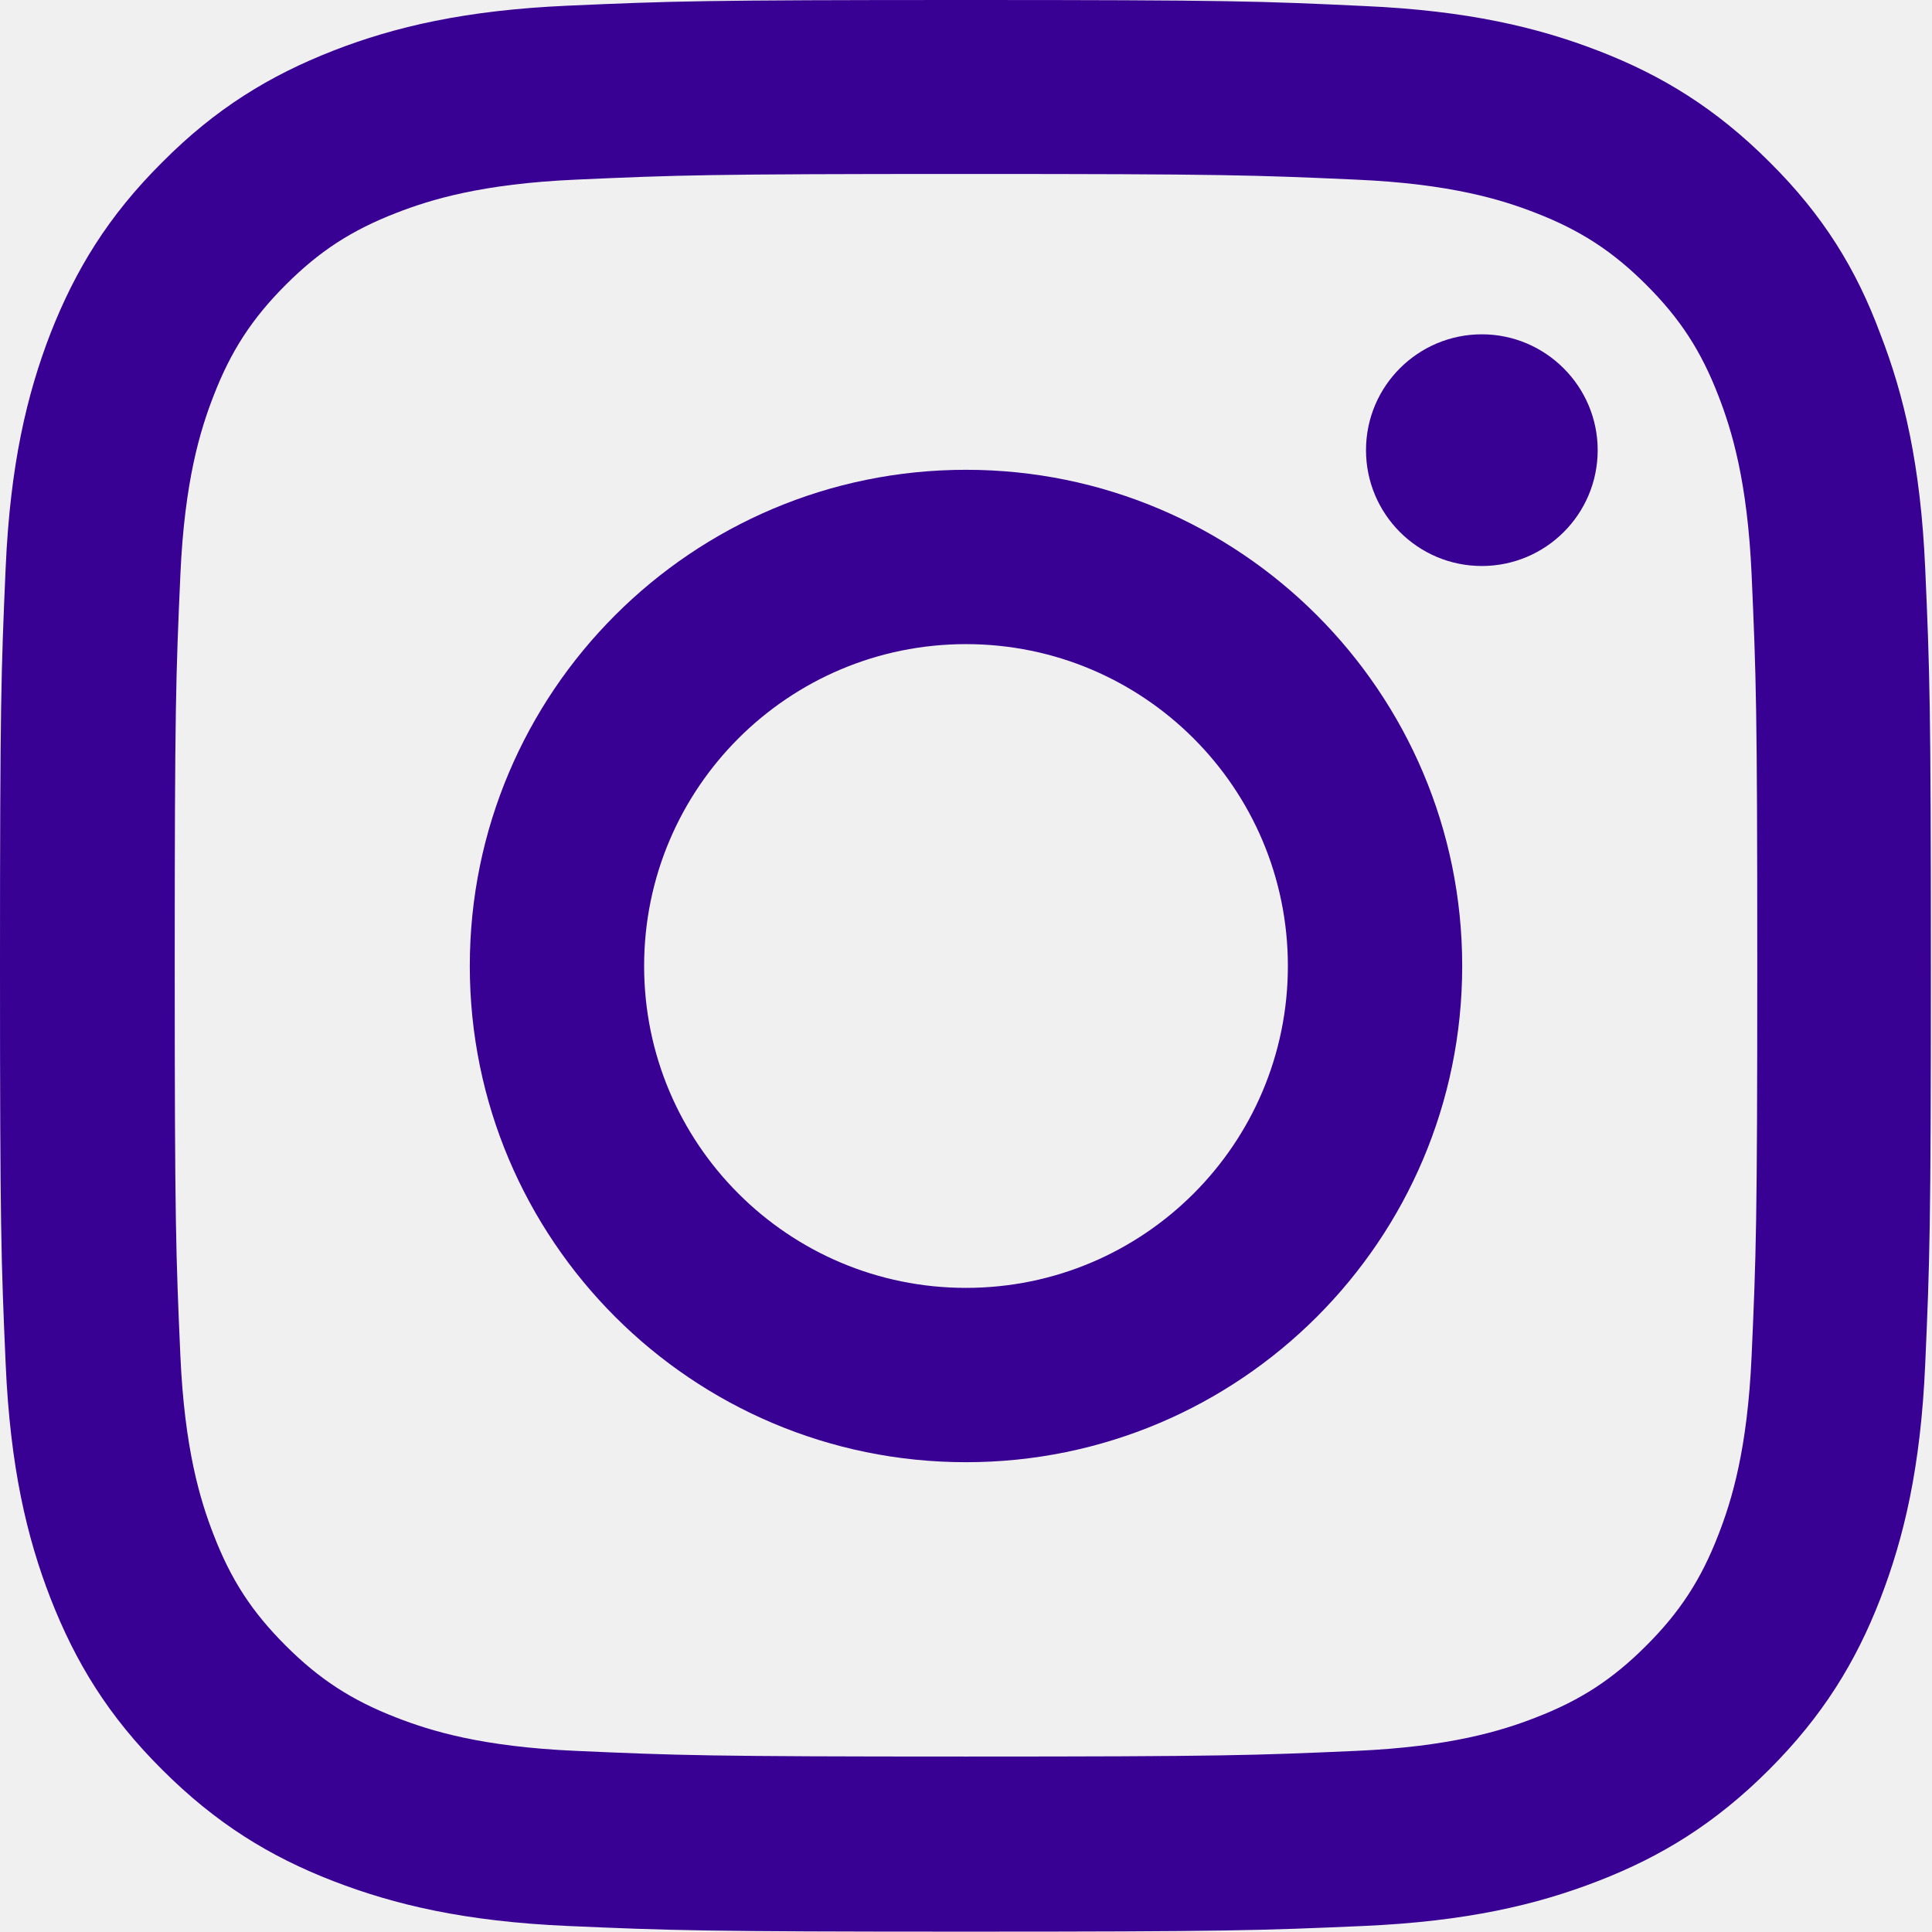
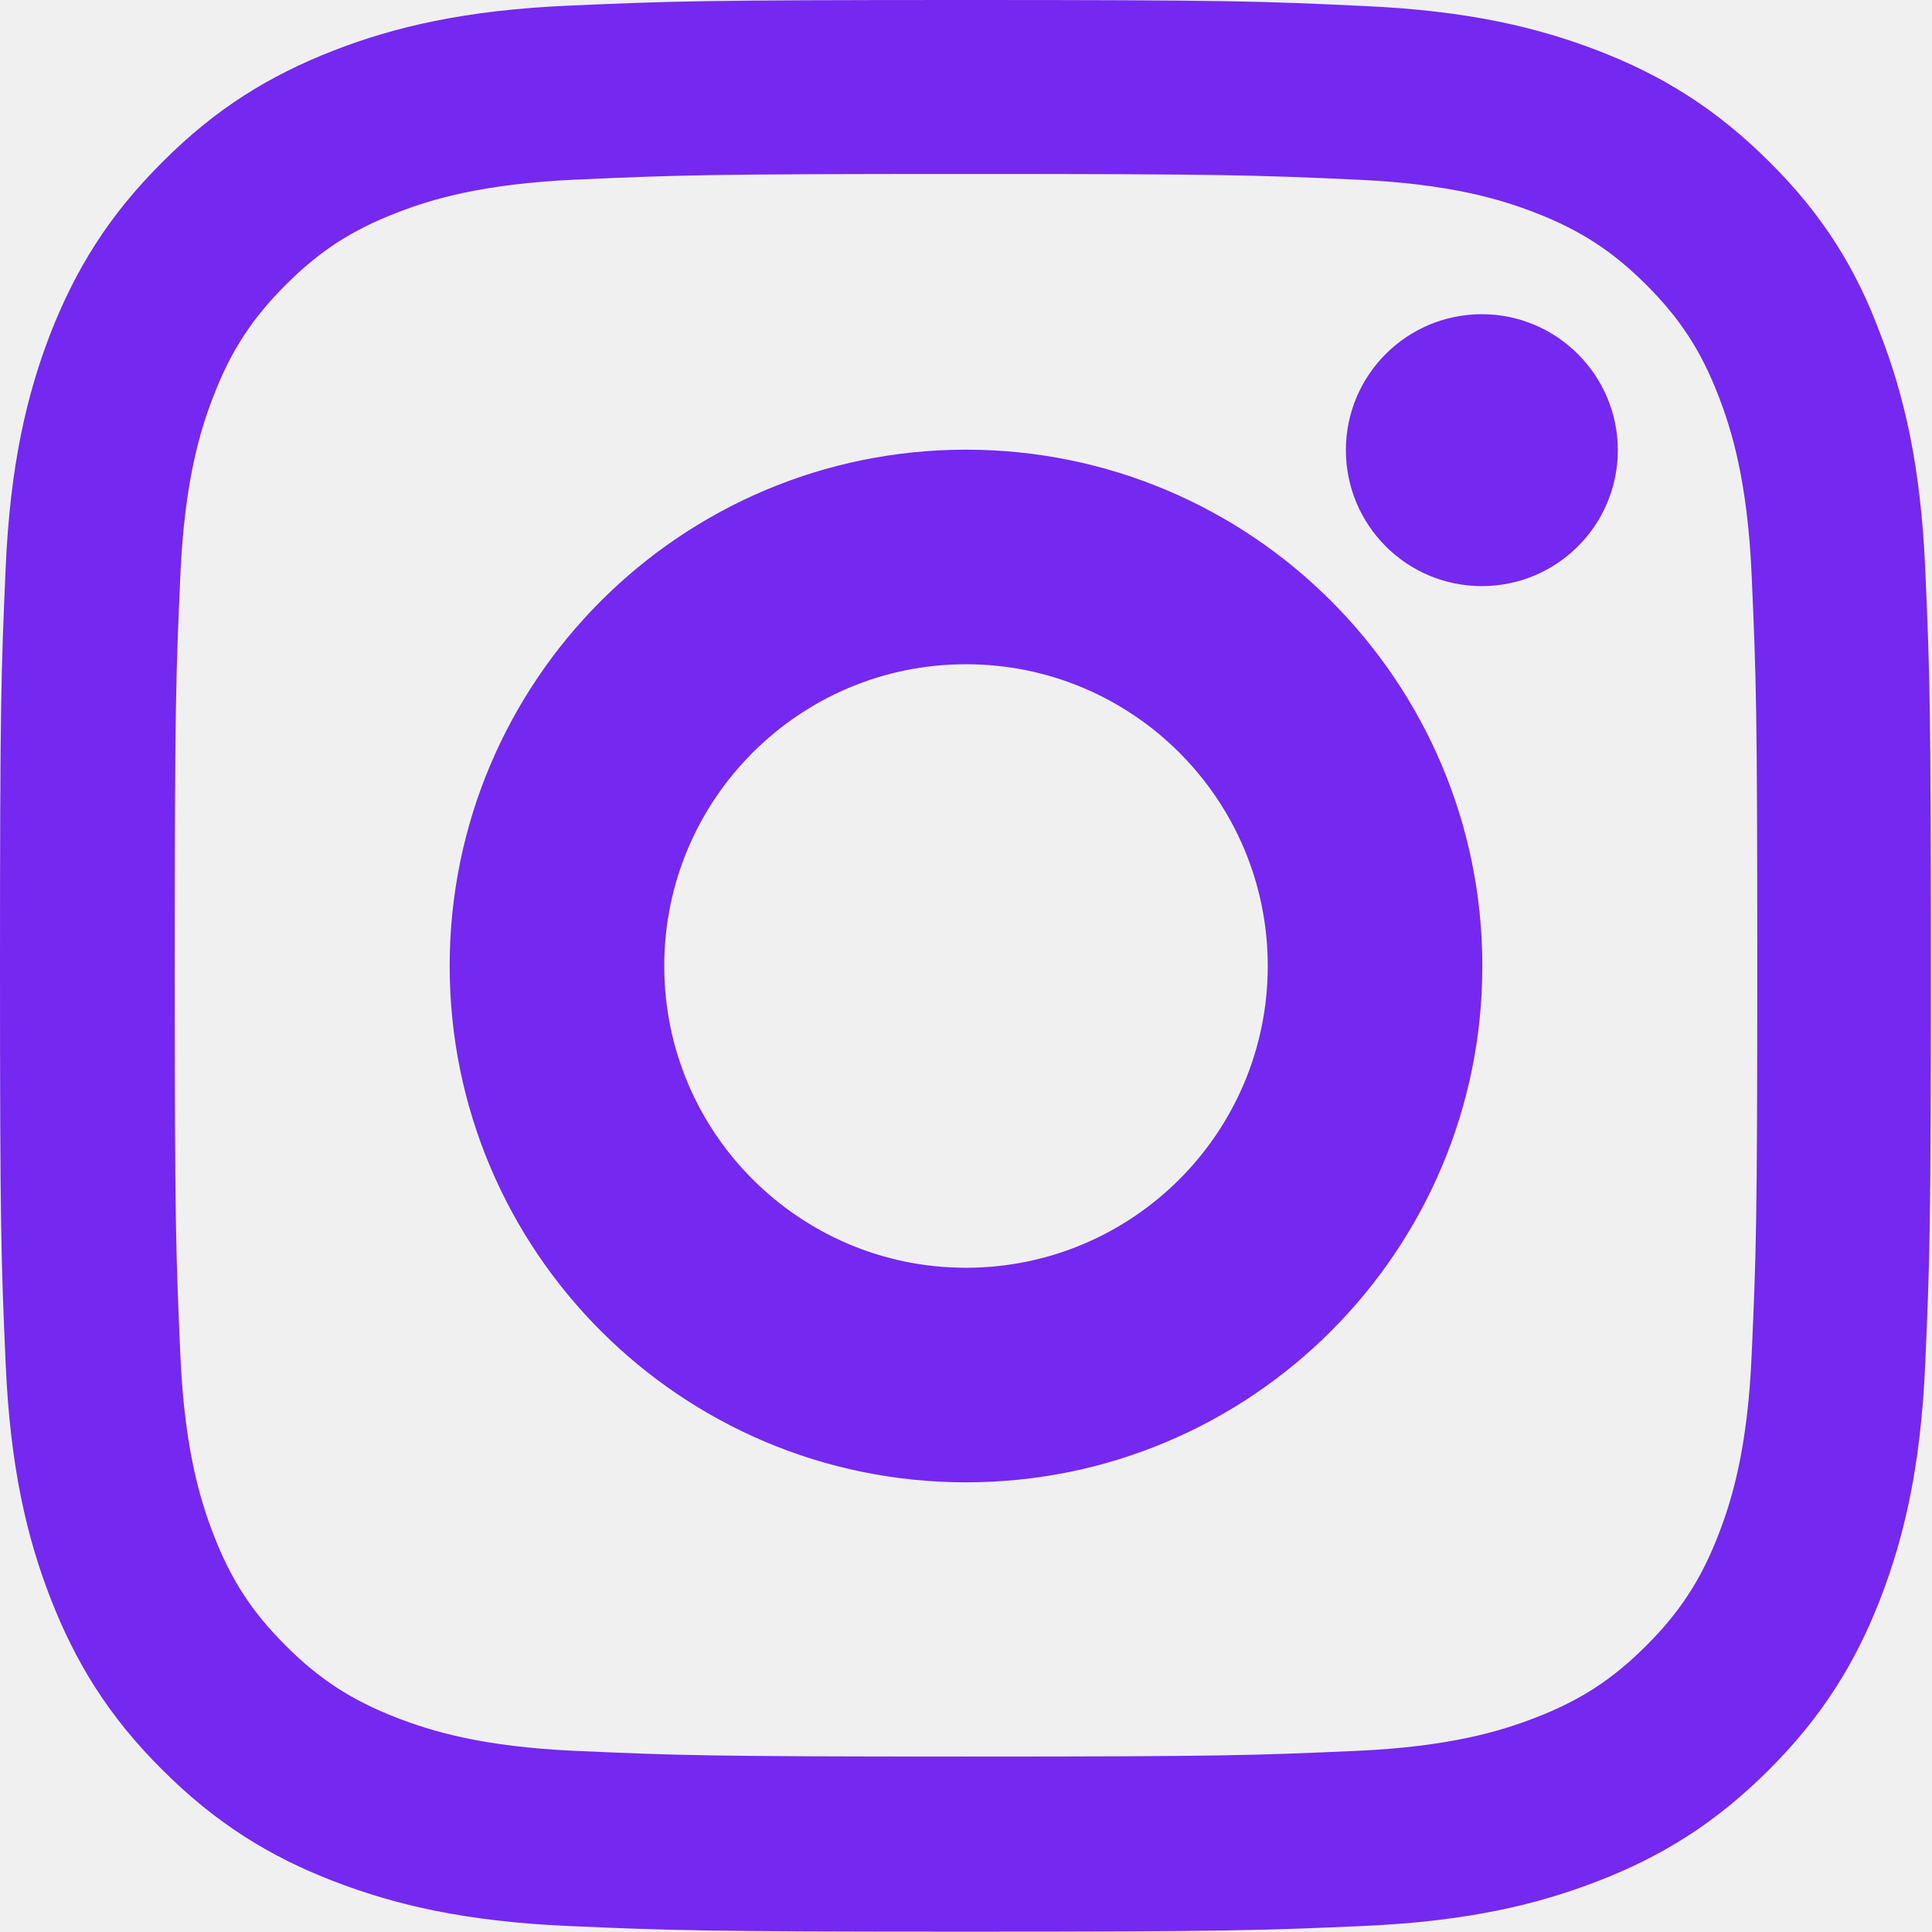
<svg xmlns="http://www.w3.org/2000/svg" width="48" height="48" viewBox="0 0 48 48" fill="none">
  <g clip-path="url(#clip0_101_15)">
-     <path d="M24 4.322C30.413 4.322 31.172 4.35 33.694 4.463C36.038 4.566 37.303 4.959 38.147 5.287C39.263 5.719 40.069 6.244 40.903 7.078C41.747 7.922 42.263 8.719 42.694 9.834C43.022 10.678 43.416 11.953 43.519 14.287C43.631 16.819 43.659 17.578 43.659 23.981C43.659 30.394 43.631 31.153 43.519 33.675C43.416 36.019 43.022 37.284 42.694 38.128C42.263 39.244 41.737 40.05 40.903 40.884C40.059 41.728 39.263 42.244 38.147 42.675C37.303 43.003 36.028 43.397 33.694 43.5C31.163 43.612 30.403 43.641 24 43.641C17.587 43.641 16.828 43.612 14.306 43.5C11.963 43.397 10.697 43.003 9.853 42.675C8.738 42.244 7.931 41.719 7.097 40.884C6.253 40.041 5.737 39.244 5.306 38.128C4.978 37.284 4.584 36.009 4.481 33.675C4.369 31.144 4.341 30.384 4.341 23.981C4.341 17.569 4.369 16.809 4.481 14.287C4.584 11.944 4.978 10.678 5.306 9.834C5.737 8.719 6.263 7.912 7.097 7.078C7.941 6.234 8.738 5.719 9.853 5.287C10.697 4.959 11.972 4.566 14.306 4.463C16.828 4.35 17.587 4.322 24 4.322ZM24 0C17.484 0 16.669 0.028 14.109 0.141C11.559 0.253 9.806 0.666 8.287 1.256C6.703 1.875 5.362 2.691 4.031 4.031C2.691 5.362 1.875 6.703 1.256 8.278C0.666 9.806 0.253 11.55 0.141 14.1C0.028 16.669 0 17.484 0 24C0 30.516 0.028 31.331 0.141 33.891C0.253 36.441 0.666 38.194 1.256 39.712C1.875 41.297 2.691 42.638 4.031 43.969C5.362 45.3 6.703 46.125 8.278 46.734C9.806 47.325 11.55 47.737 14.1 47.85C16.659 47.962 17.475 47.991 23.991 47.991C30.506 47.991 31.322 47.962 33.881 47.85C36.431 47.737 38.184 47.325 39.703 46.734C41.278 46.125 42.619 45.3 43.95 43.969C45.281 42.638 46.106 41.297 46.716 39.722C47.306 38.194 47.719 36.45 47.831 33.9C47.944 31.341 47.972 30.525 47.972 24.009C47.972 17.494 47.944 16.678 47.831 14.119C47.719 11.569 47.306 9.816 46.716 8.297C46.125 6.703 45.309 5.362 43.969 4.031C42.638 2.7 41.297 1.875 39.722 1.266C38.194 0.675 36.45 0.263 33.9 0.15C31.331 0.028 30.516 0 24 0Z" fill="#380093" />
-     <path d="M24 11.672C17.194 11.672 11.672 17.194 11.672 24C11.672 30.806 17.194 36.328 24 36.328C30.806 36.328 36.328 30.806 36.328 24C36.328 17.194 30.806 11.672 24 11.672ZM24 31.997C19.584 31.997 16.003 28.416 16.003 24C16.003 19.584 19.584 16.003 24 16.003C28.416 16.003 31.997 19.584 31.997 24C31.997 28.416 28.416 31.997 24 31.997Z" fill="#380093" />
-     <path d="M39.694 11.184C39.694 12.778 38.4 14.062 36.816 14.062C35.222 14.062 33.938 12.769 33.938 11.184C33.938 9.591 35.231 8.306 36.816 8.306C38.4 8.306 39.694 9.6 39.694 11.184Z" fill="#380093" />
+     <path d="M24 4.322C30.413 4.322 31.172 4.35 33.694 4.463C36.038 4.566 37.303 4.959 38.147 5.287C39.263 5.719 40.069 6.244 40.903 7.078C41.747 7.922 42.263 8.719 42.694 9.834C43.022 10.678 43.416 11.953 43.519 14.287C43.631 16.819 43.659 17.578 43.659 23.981C43.659 30.394 43.631 31.153 43.519 33.675C43.416 36.019 43.022 37.284 42.694 38.128C42.263 39.244 41.737 40.05 40.903 40.884C40.059 41.728 39.263 42.244 38.147 42.675C37.303 43.003 36.028 43.397 33.694 43.5C31.163 43.612 30.403 43.641 24 43.641C17.587 43.641 16.828 43.612 14.306 43.5C11.963 43.397 10.697 43.003 9.853 42.675C8.738 42.244 7.931 41.719 7.097 40.884C6.253 40.041 5.737 39.244 5.306 38.128C4.978 37.284 4.584 36.009 4.481 33.675C4.369 31.144 4.341 30.384 4.341 23.981C4.341 17.569 4.369 16.809 4.481 14.287C4.584 11.944 4.978 10.678 5.306 9.834C5.737 8.719 6.263 7.912 7.097 7.078C7.941 6.234 8.738 5.719 9.853 5.287C10.697 4.959 11.972 4.566 14.306 4.463C16.828 4.35 17.587 4.322 24 4.322ZM24 0C17.484 0 16.669 0.028 14.109 0.141C11.559 0.253 9.806 0.666 8.287 1.256C6.703 1.875 5.362 2.691 4.031 4.031C2.691 5.362 1.875 6.703 1.256 8.278C0.666 9.806 0.253 11.55 0.141 14.1C0.028 16.669 0 17.484 0 24C0 30.516 0.028 31.331 0.141 33.891C0.253 36.441 0.666 38.194 1.256 39.712C1.875 41.297 2.691 42.638 4.031 43.969C5.362 45.3 6.703 46.125 8.278 46.734C9.806 47.325 11.55 47.737 14.1 47.85C16.659 47.962 17.475 47.991 23.991 47.991C30.506 47.991 31.322 47.962 33.881 47.85C36.431 47.737 38.184 47.325 39.703 46.734C41.278 46.125 42.619 45.3 43.95 43.969C45.281 42.638 46.106 41.297 46.716 39.722C47.306 38.194 47.719 36.45 47.831 33.9C47.944 31.341 47.972 30.525 47.972 24.009C47.972 17.494 47.944 16.678 47.831 14.119C47.719 11.569 47.306 9.816 46.716 8.297C46.125 6.703 45.309 5.362 43.969 4.031C42.638 2.7 41.297 1.875 39.722 1.266C38.194 0.675 36.45 0.263 33.9 0.15C31.331 0.028 30.516 0 24 0Z" fill="#7528F0" />
+     <path d="M24 11.422C17.056 11.422 11.422 17.056 11.422 24C11.422 30.944 17.056 36.578 24 36.578C30.944 36.578 36.578 30.944 36.578 24C36.578 17.056 30.944 11.422 24 11.422ZM24 31.747C19.723 31.747 16.253 28.277 16.253 24C16.253 19.722 19.723 16.253 24 16.253C28.277 16.253 31.747 19.722 31.747 24C31.747 28.277 28.277 31.747 24 31.747Z" fill="#7528F0" stroke="#7528F0" stroke-width="0.5" />
+     <path d="M36.816 14.312C38.538 14.312 39.944 12.917 39.944 11.184C39.944 9.462 38.538 8.056 36.816 8.056C35.094 8.056 33.688 9.452 33.688 11.184C33.688 12.906 35.083 14.312 36.816 14.312Z" fill="#7528F0" stroke="#7528F0" stroke-width="0.5" />
  </g>
  <defs>
    <clipPath id="clip0_101_15">
      <rect width="48" height="48" fill="white" />
    </clipPath>
  </defs>
</svg>
